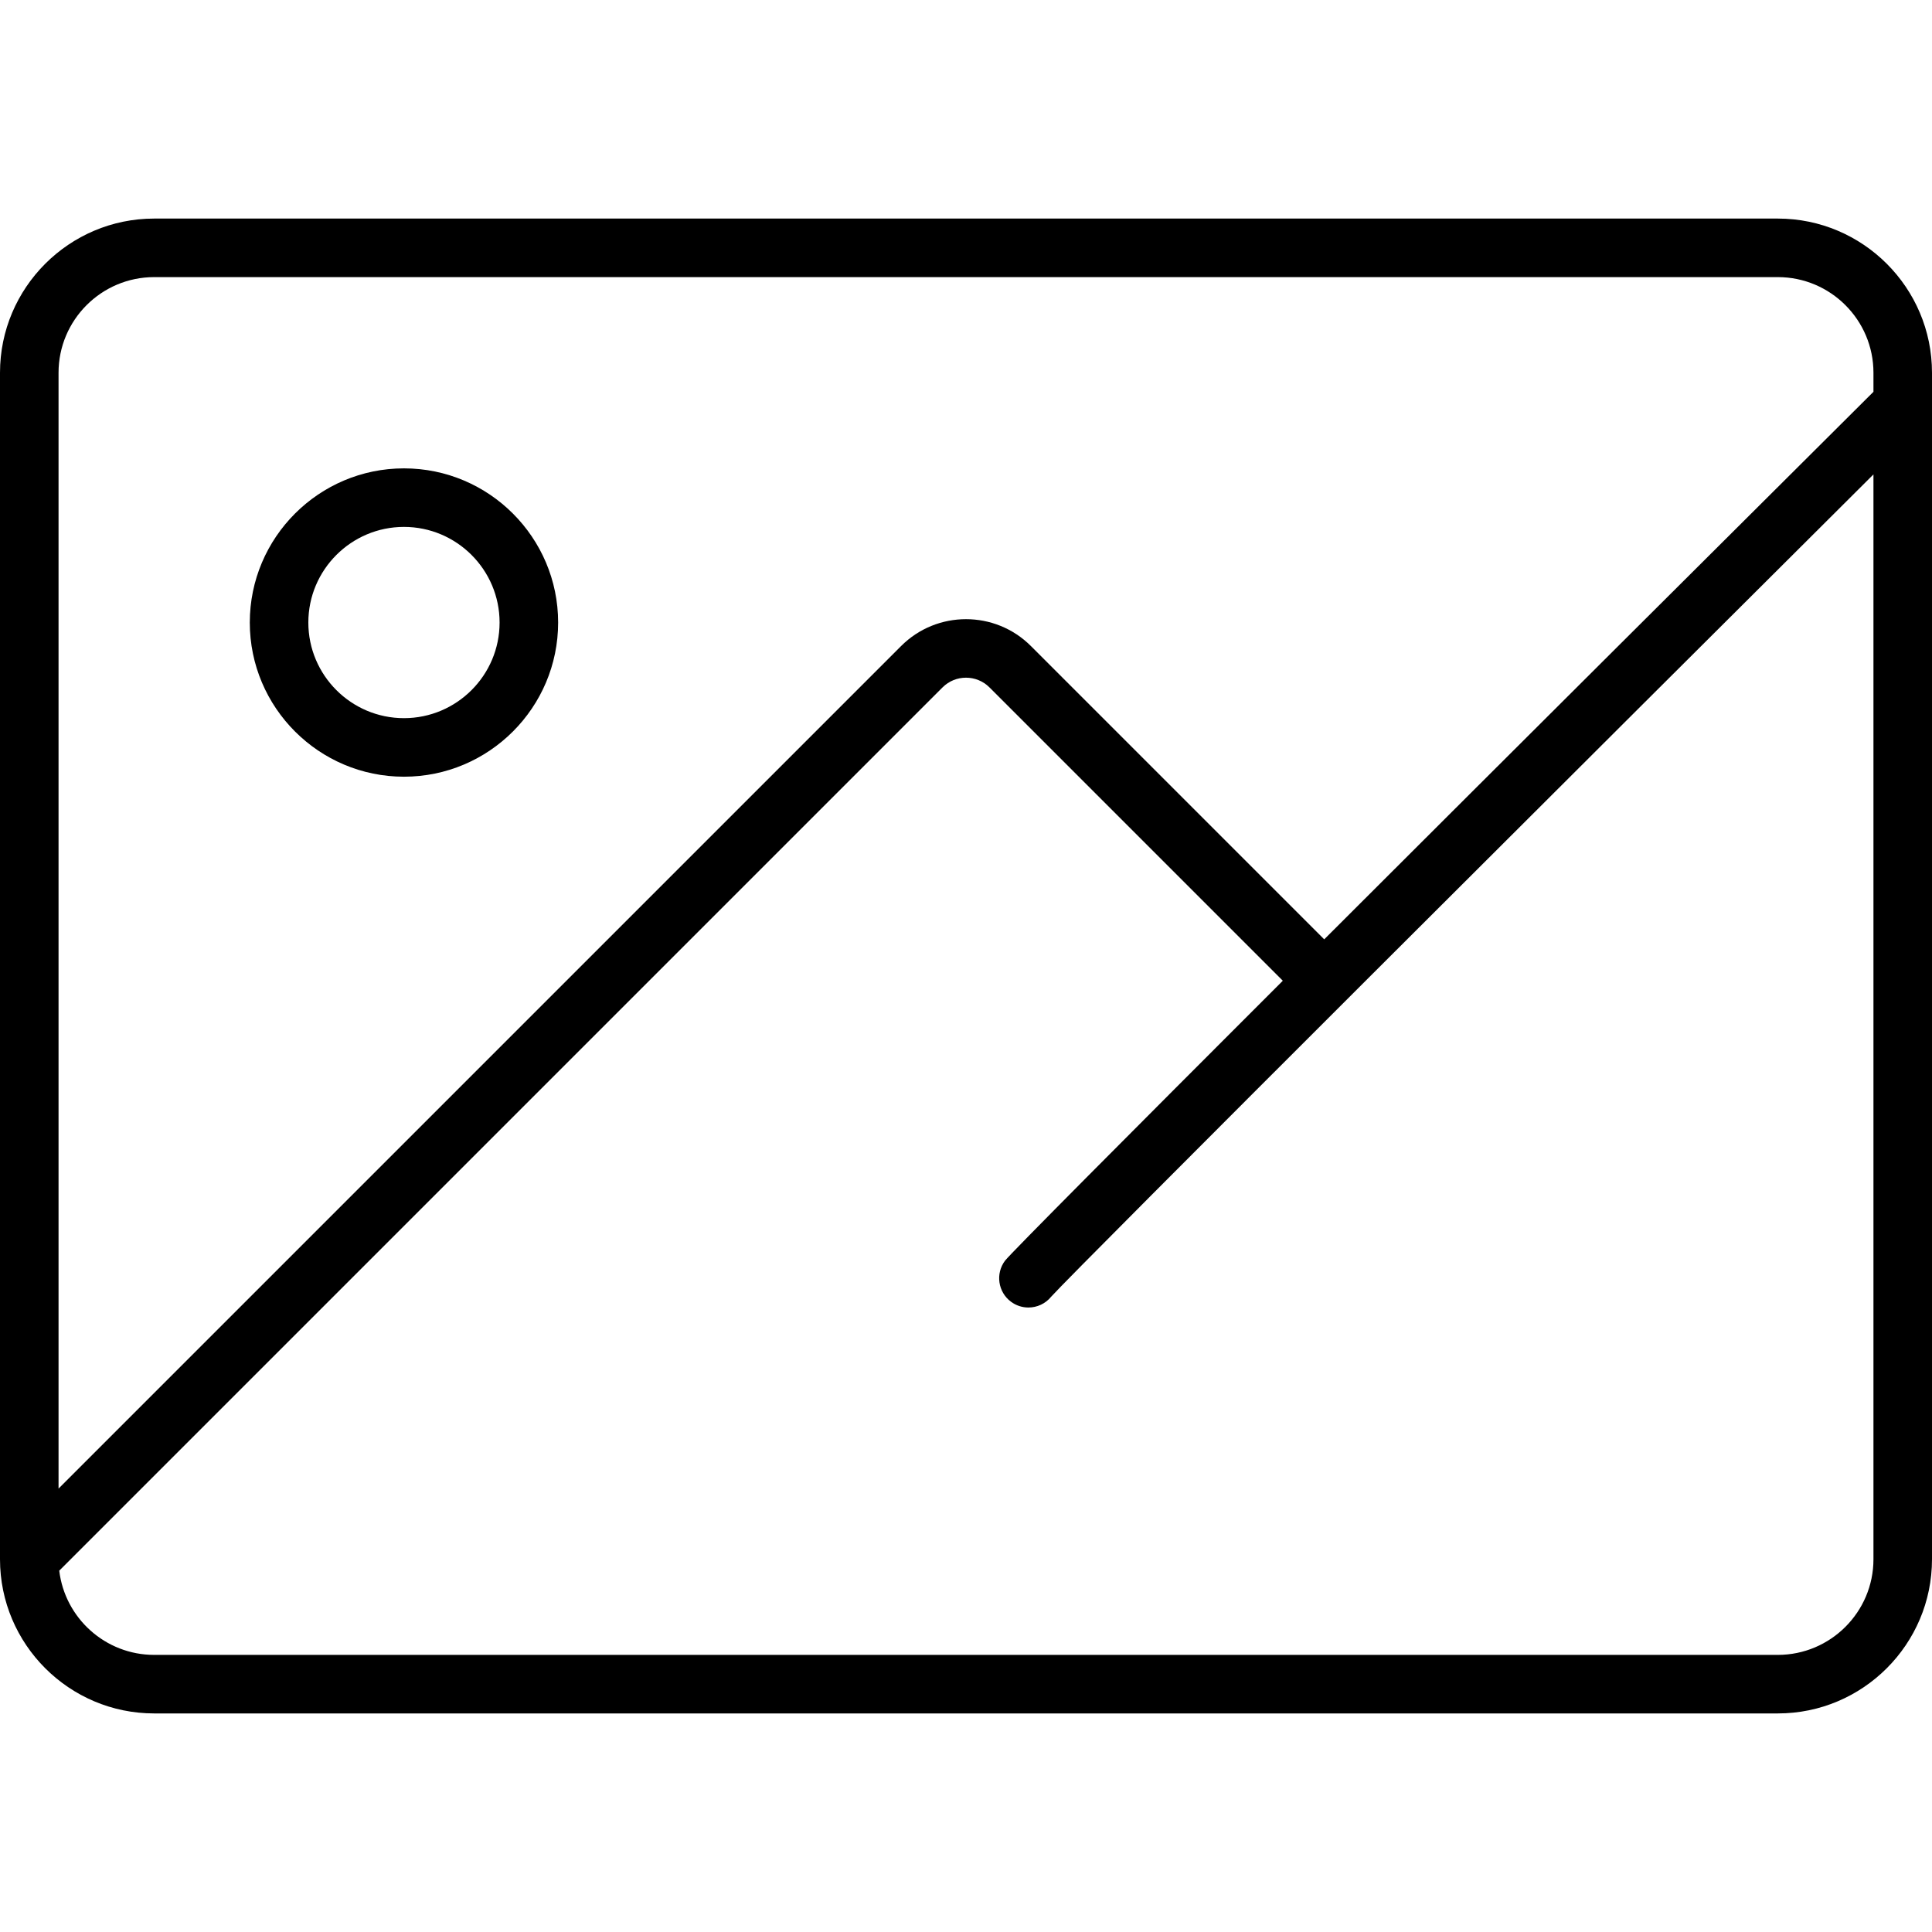
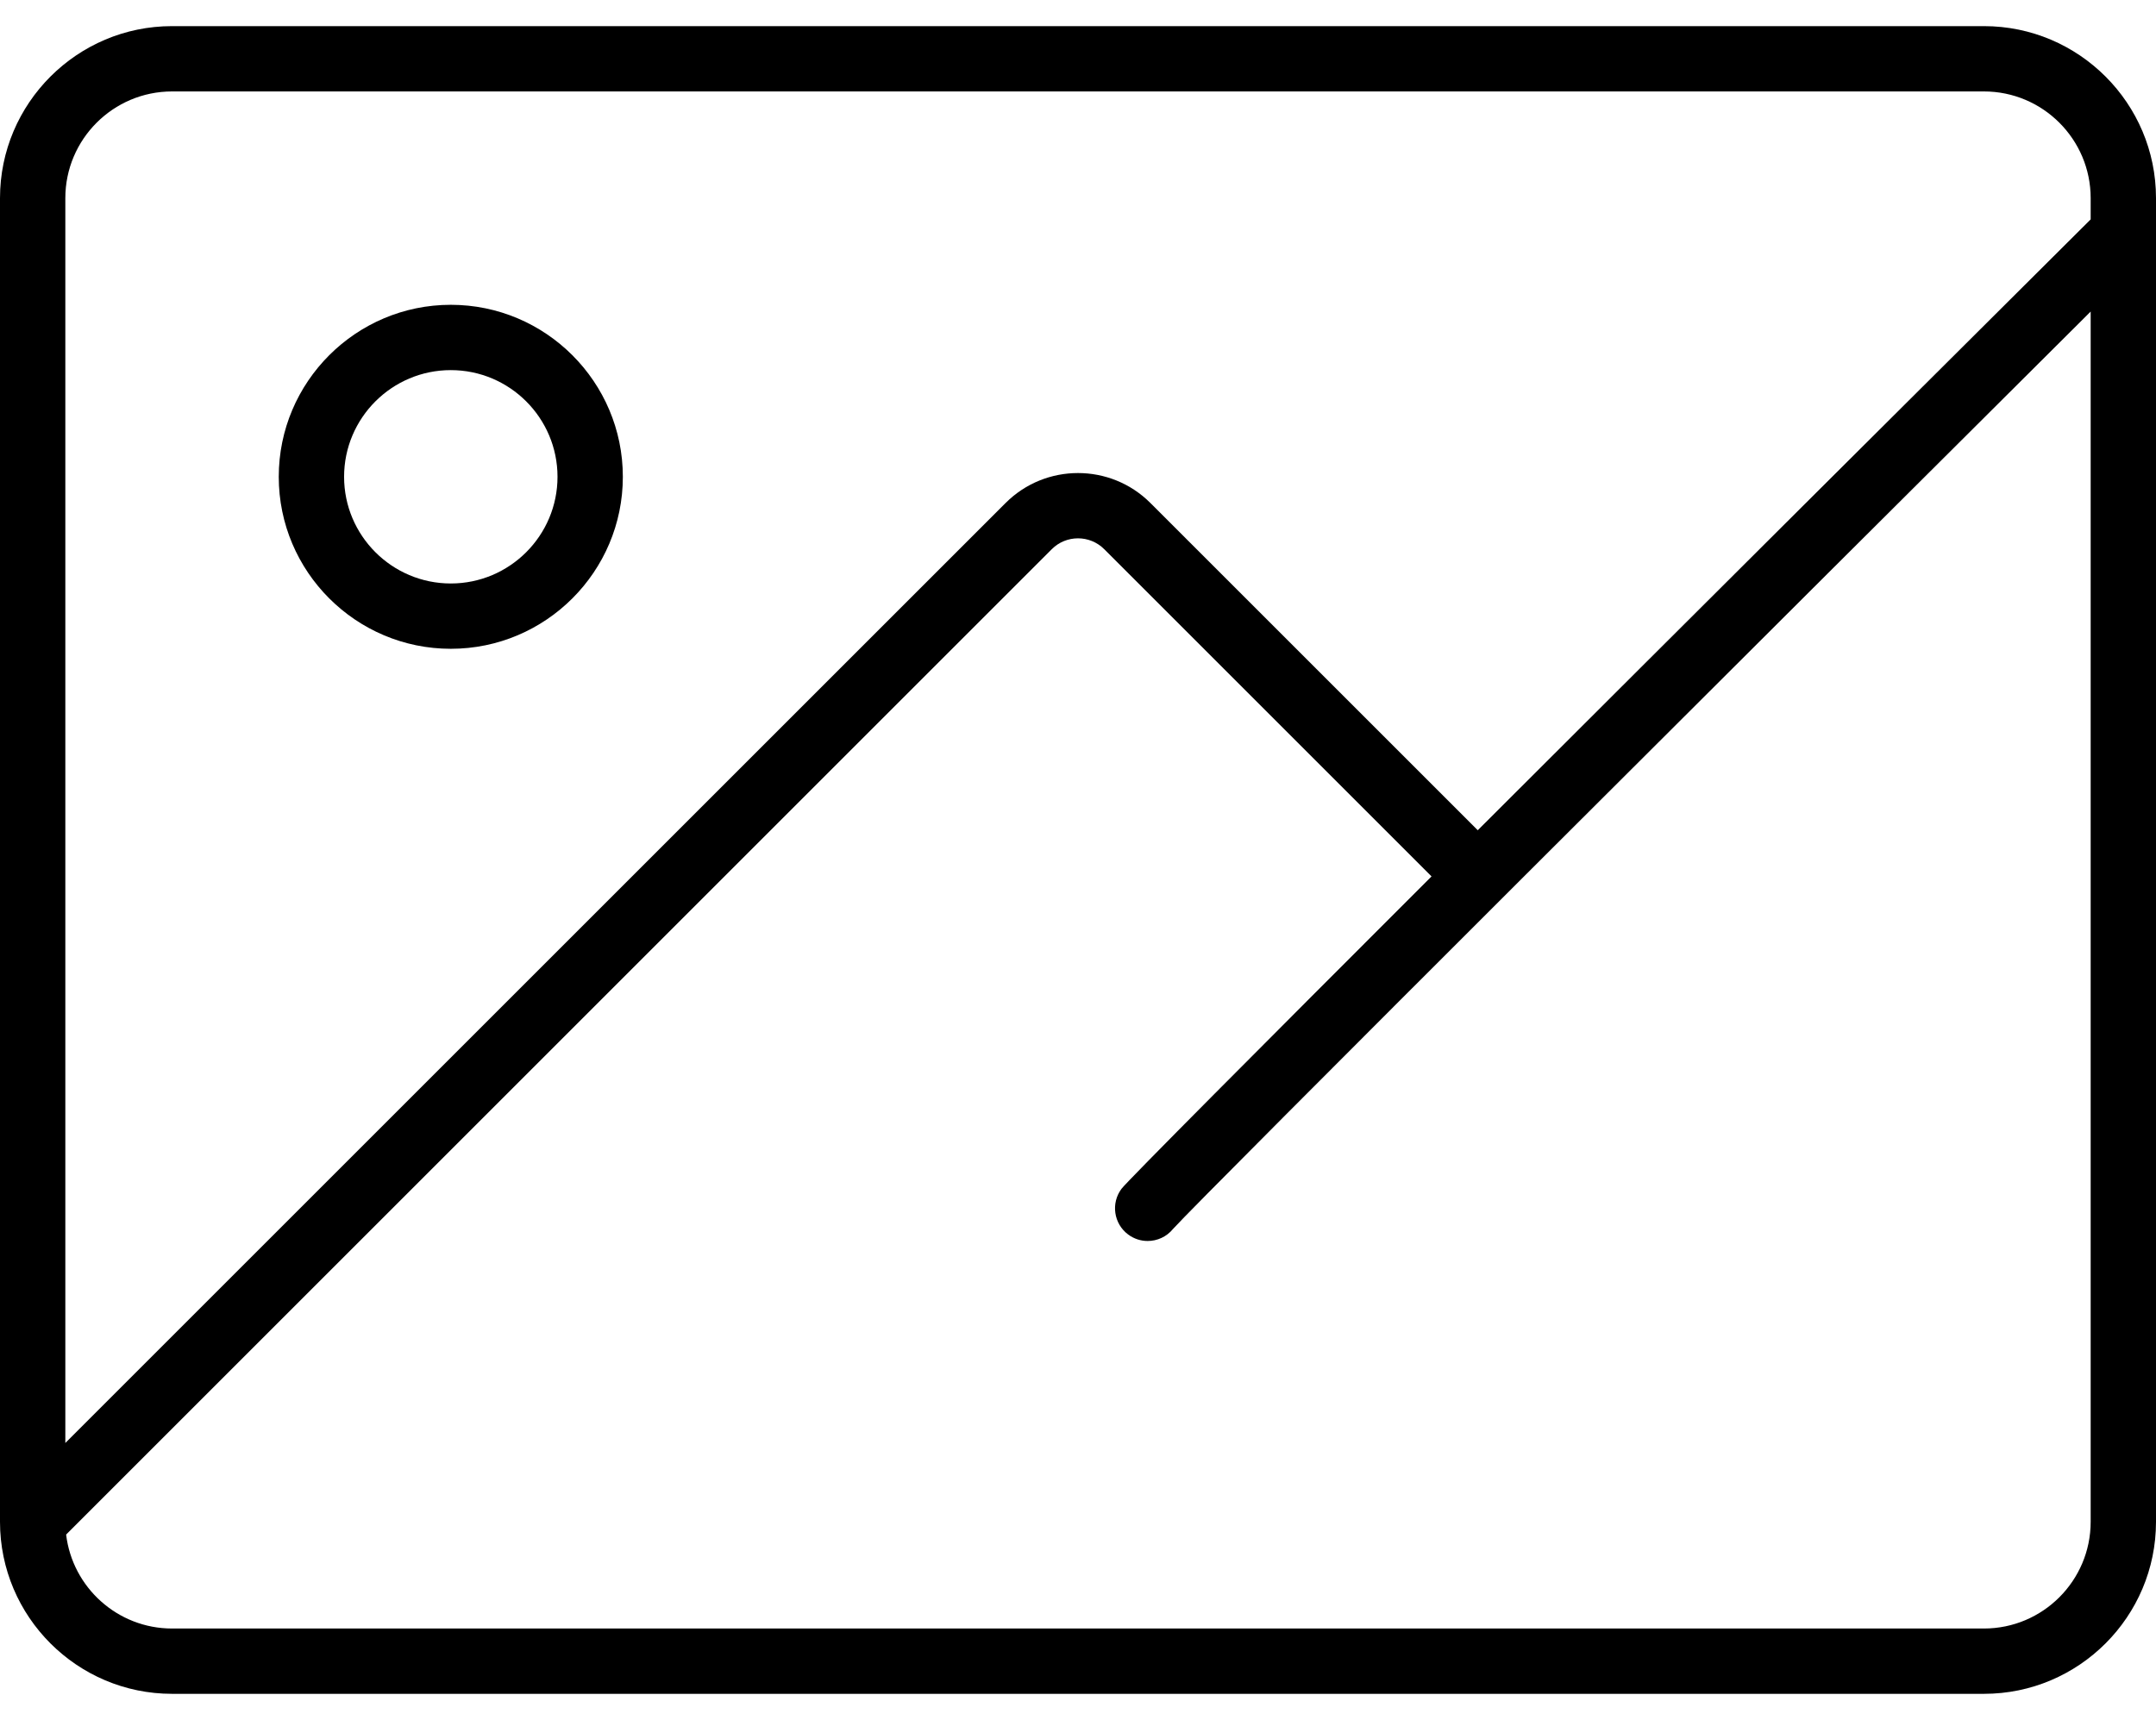
- <svg xmlns="http://www.w3.org/2000/svg" enable-background="new 0 0 495 495" viewBox="0 0 495 495">
+ <svg xmlns="http://www.w3.org/2000/svg" enable-background="new 0 0 495 495" viewBox="0 50 495 395">
  <path d="m495 103.513v-8.013c0-21.78-17.72-39.5-39.5-39.5h-416c-21.78 0-39.5 17.72-39.5 39.5v303.997.008c.003 21.778 17.722 39.495 39.5 39.495h416c21.78 0 39.5-17.72 39.5-39.5v-295.979c0-.003 0-.005 0-.008zm-455.5-32.513h416c13.509 0 24.5 10.99 24.5 24.5v4.883c-35.121 34.963-92.85 92.464-140.721 140.289l-75.162-75.162c-9.162-9.162-24.071-9.162-33.233 0l-215.884 215.883v-285.893c0-13.51 10.991-24.5 24.5-24.5zm416 353h-416c-12.519 0-22.868-9.439-24.319-21.574l226.309-226.309c3.314-3.314 8.706-3.314 12.021 0l75.158 75.158c-39.409 39.395-69.856 69.974-71.169 71.725-2.485 3.313-1.814 8.015 1.5 10.5 1.349 1.012 2.928 1.5 4.494 1.5 2.187 0 4.349-.953 5.822-2.764 5.759-6.466 143.646-143.928 210.684-210.685v277.949c0 13.51-10.991 24.5-24.5 24.5z" />
  <path d="m103.5 199c21.78 0 39.5-17.72 39.5-39.5s-17.72-39.5-39.5-39.5-39.5 17.72-39.5 39.5 17.72 39.5 39.5 39.5zm0-64c13.509 0 24.5 10.99 24.5 24.5s-10.991 24.5-24.5 24.5-24.5-10.99-24.5-24.5 10.991-24.5 24.5-24.5z" />
</svg>
